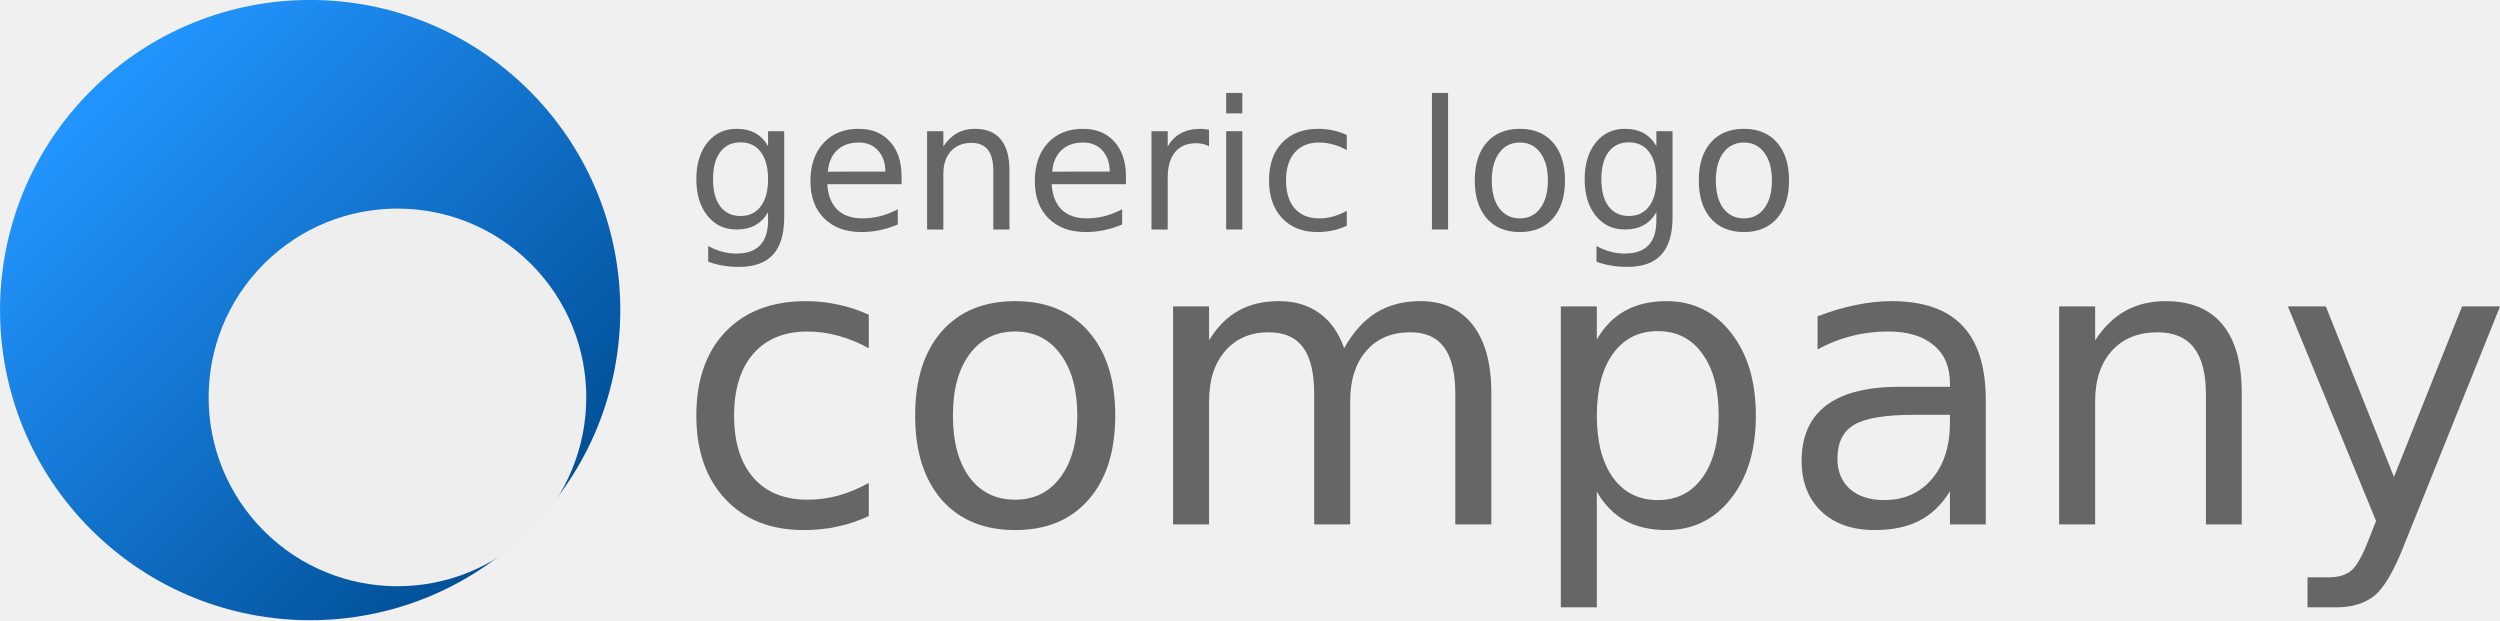
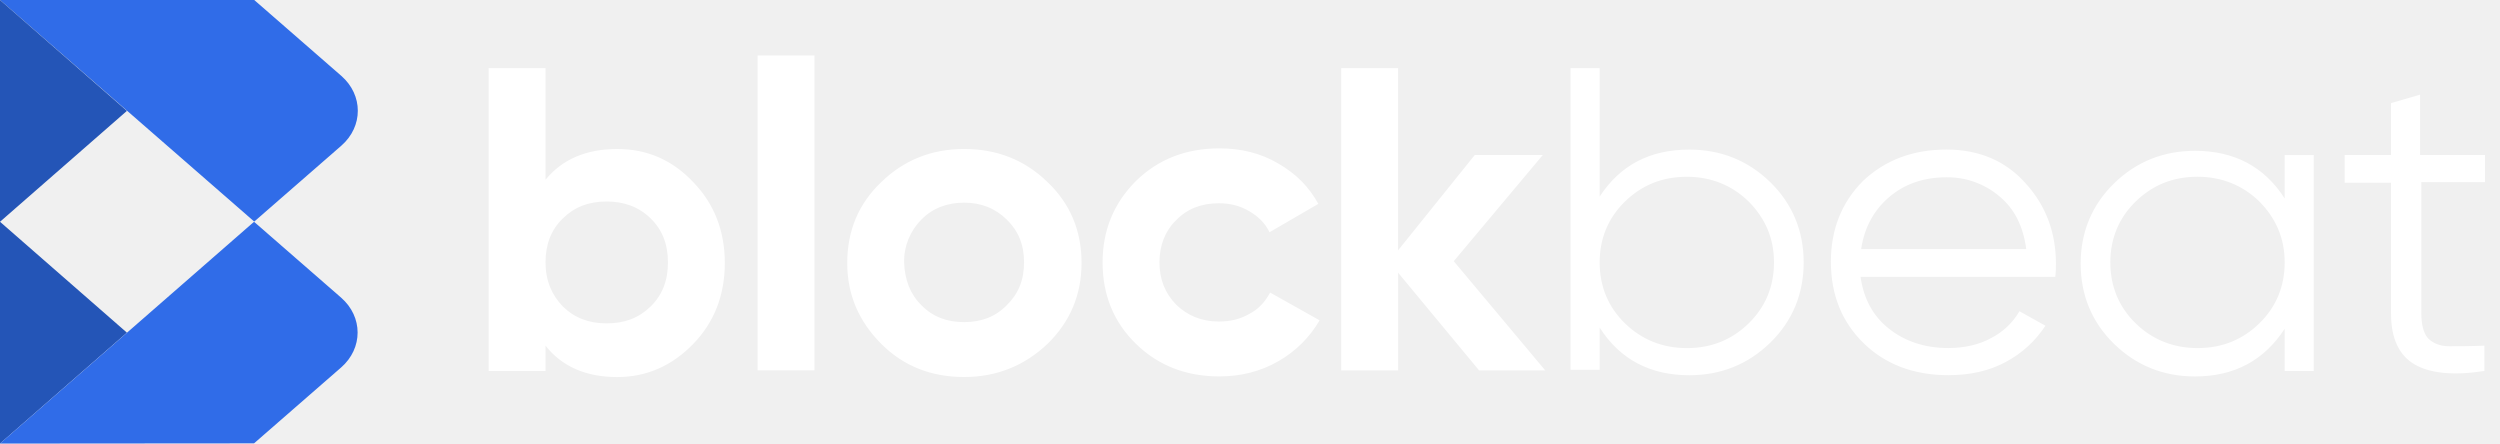
- <svg xmlns="http://www.w3.org/2000/svg" id="svg4692" viewBox="0 0 1425.8 353.74" version="1.1">
-   <defs id="defs4694">
-     <linearGradient id="linearGradient5311" y2="488.43" gradientUnits="userSpaceOnUse" x2="-469.87" y1="-68.973" x1="-467.57">
-       <stop id="stop5227" style="stop-color:#2294fe" offset="0" />
-       <stop id="stop5229" style="stop-color:#014f96" offset="1" />
-     </linearGradient>
-   </defs>
-   <g id="layer1" transform="translate(364.43 8.4823)">
-     <g id="g5286">
-       <g id="text4703" style="fill:#666666" transform="translate(-14.426 -21.336)">
-         <path id="path5264" d="m145.49 192.37v19.095c-5.773-3.182-11.583-5.551-17.43-7.105-5.773-1.628-11.62-2.442-17.541-2.442-13.248 0-23.536 4.219-30.863 12.656-7.327 8.363-10.991 20.131-10.991 35.304-0 15.172 3.663 26.977 10.991 35.415 7.327 8.363 17.615 12.545 30.863 12.545 5.921 0 11.768-0.777 17.541-2.331 5.847-1.628 11.657-4.034 17.43-7.216v18.873c-5.699 2.664-11.62 4.663-17.763 5.995-6.069 1.332-12.545 1.998-19.428 1.998-18.725 0-33.601-5.884-44.629-17.652s-16.542-27.643-16.542-47.627c-0-20.279 5.551-36.229 16.653-47.849 11.176-11.62 26.459-17.43 45.85-17.43 6.291 0 12.434 0.666 18.429 1.998 5.995 1.258 11.805 3.183 17.43 5.773" />
-         <path id="path5266" d="m228.98 201.92c-10.954 0-19.613 4.293-25.978 12.878-6.365 8.511-9.548 20.205-9.547 35.082-0 14.876 3.146 26.607 9.437 35.193 6.365 8.511 15.061 12.767 26.089 12.767 10.88 0 19.502-4.293 25.867-12.878 6.365-8.585 9.547-20.279 9.547-35.082-0-14.728-3.183-26.385-9.547-34.971-6.365-8.659-14.987-12.989-25.867-12.989m0-17.319c17.763 0 31.714 5.773 41.854 17.319s15.209 27.532 15.209 47.96c-0 20.353-5.07 36.34-15.209 47.96-10.14 11.546-24.091 17.319-41.854 17.319-17.837 0-31.825-5.773-41.965-17.319-10.066-11.62-15.098-27.606-15.098-47.96-0-20.427 5.033-36.414 15.098-47.96 10.14-11.546 24.128-17.319 41.965-17.319" />
-         <path id="path5268" d="m416.6 211.46c5.107-9.177 11.213-15.949 18.318-20.316 7.105-4.367 15.468-6.55 25.09-6.55 12.952 0 22.943 4.552 29.975 13.655 7.031 9.03 10.546 21.908 10.547 38.634v75.048h-20.538v-74.382c-0-11.916-2.11-20.76-6.328-26.533-4.219-5.773-10.658-8.659-19.317-8.659-10.584 0-18.947 3.516-25.09 10.547-6.143 7.031-9.215 16.616-9.214 28.754v70.274h-20.538v-74.382c-0-11.99-2.109-20.834-6.328-26.533-4.219-5.773-10.732-8.659-19.539-8.659-10.436 0-18.725 3.553-24.868 10.658-6.143 7.031-9.214 16.579-9.214 28.643v70.274h-20.538v-124.34h20.538v19.317c4.663-7.623 10.251-13.248 16.764-16.875 6.513-3.627 14.247-5.44 23.203-5.44 9.029 0 16.69 2.295 22.981 6.883 6.365 4.589 11.065 11.25 14.099 19.983" />
-         <path id="path5270" d="m560.7 293.28v65.945h-20.538v-171.63h20.538v18.873c4.293-7.401 9.695-12.878 16.209-16.431 6.587-3.627 14.432-5.44 23.536-5.44 15.098 0 27.347 5.995 36.747 17.985 9.473 11.99 14.21 27.755 14.21 47.294-0 19.539-4.737 35.304-14.21 47.294-9.4 11.99-21.649 17.985-36.747 17.985-9.104 0-16.949-1.776-23.536-5.329-6.513-3.627-11.916-9.14-16.209-16.542m69.497-43.408c-0-15.024-3.109-26.792-9.325-35.304-6.143-8.585-14.617-12.878-25.423-12.878-10.806 0-19.317 4.293-25.534 12.878-6.143 8.511-9.214 20.279-9.214 35.304-0 15.024 3.071 26.829 9.214 35.415 6.217 8.511 14.728 12.767 25.534 12.767 10.806 0 19.28-4.256 25.423-12.767 6.217-8.585 9.325-20.39 9.325-35.415" />
-         <path id="path5272" d="m741.77 249.43c-16.505 0-27.94 1.887-34.304 5.662-6.365 3.775-9.548 10.214-9.547 19.317-0 7.253 2.368 13.026 7.105 17.319 4.811 4.219 11.324 6.328 19.539 6.328 11.324 0 20.39-3.997 27.199-11.99 6.883-8.067 10.325-18.762 10.325-32.084v-4.552h-20.316m40.744-8.437v70.94h-20.427v-18.873c-4.663 7.549-10.473 13.137-17.43 16.764-6.957 3.553-15.469 5.329-25.534 5.329-12.73 0-22.87-3.553-30.419-10.658-7.475-7.179-11.213-16.764-11.213-28.754-0-13.988 4.663-24.535 13.988-31.64 9.399-7.105 23.388-10.658 41.965-10.658h28.643v-1.998c-0-9.399-3.109-16.653-9.325-21.759-6.143-5.181-14.802-7.771-25.978-7.771-7.105 0-14.025 0.851-20.76 2.553-6.735 1.702-13.211 4.256-19.428 7.66v-18.873c7.475-2.886 14.728-5.033 21.759-6.439 7.031-1.48 13.877-2.22 20.538-2.22 17.985 0 31.418 4.663 40.299 13.988 8.881 9.326 13.322 23.462 13.322 42.409" />
-         <path id="path5274" d="m928.5 236.89v75.048h-20.427v-74.382c-0-11.768-2.295-20.575-6.883-26.422-4.589-5.847-11.472-8.77-20.649-8.77-11.028 0-19.724 3.516-26.089 10.547-6.365 7.031-9.548 16.616-9.547 28.754v70.274h-20.538v-124.34h20.538v19.317c4.885-7.475 10.621-13.063 17.208-16.764 6.661-3.7 14.321-5.551 22.981-5.551 14.284 0 25.09 4.441 32.417 13.322 7.327 8.807 10.991 21.797 10.991 38.967" />
-         <path id="path5276" d="m1021.2 323.48c-5.773 14.802-11.398 24.461-16.875 28.976-5.477 4.515-12.804 6.772-21.981 6.772h-16.32v-17.097h11.99c5.625-0 9.992-1.332 13.1-3.997s6.55-8.955 10.325-18.873l3.664-9.325-50.291-122.34h21.648l38.856 97.252 38.856-97.252h21.648l-54.621 135.89" />
-       </g>
-       <g id="text4707" style="fill:#666666" transform="translate(-416.34 -21.336)">
-         <path id="path5241" d="m489.95 115.06c-0-6.675-1.385-11.848-4.155-15.519-2.737-3.671-6.591-5.507-11.564-5.507-4.939 0-8.794 1.836-11.564 5.507-2.737 3.671-4.105 8.844-4.105 15.519-0 6.642 1.368 11.798 4.105 15.469 2.77 3.671 6.625 5.507 11.564 5.507 4.973 0 8.828-1.836 11.564-5.507 2.77-3.671 4.155-8.828 4.155-15.469m9.211 21.727c-0 9.545-2.119 16.637-6.358 21.276-4.239 4.672-10.73 7.009-19.474 7.009-3.237-0-6.291-0.25-9.161-0.751-2.87-0.467-5.657-1.202-8.36-2.203v-8.961c2.703 1.468 5.373 2.553 8.01 3.254 2.637 0.701 5.323 1.051 8.06 1.051 6.041-0 10.563-1.585 13.567-4.756 3.004-3.137 4.505-7.893 4.506-14.268v-4.556c-1.902 3.304-4.339 5.774-7.309 7.409-2.97 1.635-6.525 2.453-10.663 2.453-6.875 0-12.415-2.62-16.621-7.86-4.205-5.24-6.308-12.182-6.308-20.826-0-8.677 2.103-15.636 6.308-20.876 4.205-5.24 9.745-7.86 16.621-7.86 4.138 0 7.693 0.818 10.663 2.453 2.97 1.635 5.407 4.105 7.309 7.409v-8.511h9.211v49.111" />
-         <path id="path5243" d="m566.09 113.41v4.506h-42.352c0.4 6.341 2.303 11.18 5.707 14.518 3.438 3.304 8.21 4.956 14.318 4.956 3.538 0 6.959-0.434 10.263-1.302 3.337-0.868 6.641-2.169 9.912-3.905v8.711c-3.304 1.402-6.692 2.47-10.163 3.204-3.471 0.734-6.992 1.101-10.563 1.101-8.944 0-16.037-2.603-21.276-7.81-5.206-5.206-7.81-12.248-7.81-21.126-0-9.178 2.47-16.454 7.409-21.827 4.973-5.407 11.664-8.11 20.075-8.11 7.543 0 13.5 2.436 17.872 7.309 4.405 4.839 6.608 11.431 6.608 19.774m-9.211-2.703c-0.067-5.04-1.485-9.061-4.255-12.065-2.737-3.004-6.375-4.505-10.914-4.506-5.14 0-9.261 1.452-12.365 4.355-3.071 2.904-4.839 6.992-5.307 12.265l32.841-0.05" />
-         <path id="path5245" d="m627.62 109.9v33.842h-9.211v-33.541c-0-5.306-1.035-9.278-3.104-11.915-2.069-2.636-5.173-3.955-9.312-3.955-4.973 0-8.894 1.585-11.765 4.756-2.87 3.171-4.305 7.493-4.305 12.966v31.689h-9.261v-56.069h9.261v8.711c2.203-3.371 4.789-5.891 7.76-7.559 3.004-1.669 6.458-2.503 10.363-2.503 6.441 0 11.314 2.002 14.618 6.007 3.304 3.972 4.956 9.829 4.956 17.572" />
-         <path id="path5247" d="m694.05 113.41v4.506h-42.352c0.4 6.341 2.303 11.18 5.707 14.518 3.438 3.304 8.21 4.956 14.318 4.956 3.538 0 6.959-0.434 10.263-1.302 3.337-0.868 6.641-2.169 9.912-3.905v8.711c-3.304 1.402-6.692 2.47-10.163 3.204-3.471 0.734-6.992 1.101-10.563 1.101-8.944 0-16.037-2.603-21.276-7.81-5.206-5.206-7.81-12.248-7.81-21.126 0-9.178 2.47-16.454 7.409-21.827 4.973-5.407 11.664-8.11 20.075-8.11 7.543 0 13.5 2.436 17.872 7.309 4.405 4.839 6.608 11.431 6.608 19.774m-9.211-2.703c-0.067-5.04-1.485-9.061-4.255-12.065-2.737-3.004-6.375-4.505-10.913-4.506-5.14 0-9.261 1.452-12.365 4.355-3.071 2.904-4.839 6.992-5.307 12.265l32.841-0.05" />
-         <path id="path5249" d="m741.46 96.286c-1.035-0.601-2.169-1.035-3.404-1.302-1.202-0.3-2.537-0.451-4.005-0.451-5.207 0-9.211 1.702-12.015 5.106-2.77 3.371-4.155 8.227-4.155 14.568v29.537h-9.261v-56.069h9.261v8.711c1.936-3.404 4.455-5.924 7.559-7.559 3.104-1.669 6.875-2.503 11.314-2.503 0.634 0 1.335 0.05 2.103 0.15 0.768 0.067 1.619 0.184 2.553 0.35l0.05 9.462" />
-         <path id="path5251" d="m751.22 87.676h9.211v56.069h-9.211v-56.069m0-21.827h9.211v11.664h-9.211v-11.664" />
-         <path id="path5253" d="m820.01 89.828v8.611c-2.603-1.435-5.223-2.503-7.86-3.204-2.603-0.734-5.24-1.101-7.91-1.101-5.974 0-10.613 1.902-13.917 5.707-3.304 3.771-4.956 9.078-4.956 15.92-0 6.842 1.652 12.165 4.956 15.97 3.304 3.771 7.943 5.657 13.917 5.657 2.67 0 5.306-0.35 7.91-1.051 2.637-0.734 5.256-1.819 7.86-3.254v8.511c-2.57 1.202-5.24 2.103-8.01 2.703-2.737 0.601-5.657 0.901-8.761 0.901-8.444 0-15.152-2.653-20.125-7.96-4.973-5.307-7.459-12.465-7.459-21.477-0-9.145 2.503-16.337 7.509-21.577 5.04-5.24 11.931-7.86 20.676-7.86 2.837 0 5.607 0.3 8.31 0.901 2.703 0.567 5.323 1.435 7.86 2.603" />
-         <path id="path5255" d="m868.57 65.849h9.211v77.896h-9.211v-77.896" />
-         <path id="path5257" d="m918.73 94.134c-4.939 0-8.844 1.936-11.714 5.807-2.87 3.838-4.305 9.111-4.305 15.82-0 6.708 1.418 11.998 4.255 15.87 2.87 3.838 6.792 5.757 11.765 5.757 4.906 0 8.794-1.936 11.664-5.807 2.87-3.871 4.305-9.145 4.305-15.82-0-6.641-1.435-11.898-4.305-15.769-2.87-3.905-6.758-5.857-11.664-5.857m0-7.81c8.01 0 14.301 2.603 18.873 7.81 4.572 5.207 6.858 12.415 6.859 21.627-0 9.178-2.286 16.387-6.859 21.627-4.572 5.206-10.863 7.81-18.873 7.81-8.043 0-14.351-2.603-18.923-7.81-4.539-5.24-6.808-12.449-6.808-21.627 0-9.211 2.269-16.42 6.808-21.627 4.572-5.206 10.88-7.81 18.923-7.81" />
-         <path id="path5259" d="m996.58 115.06c-0-6.675-1.385-11.848-4.155-15.519-2.737-3.671-6.591-5.507-11.564-5.507-4.939 0-8.794 1.836-11.564 5.507-2.737 3.671-4.105 8.844-4.105 15.519-0 6.642 1.368 11.798 4.105 15.469 2.77 3.671 6.625 5.507 11.564 5.507 4.973 0 8.828-1.836 11.564-5.507 2.77-3.671 4.155-8.828 4.155-15.469m9.211 21.727c-0 9.545-2.119 16.637-6.358 21.276-4.239 4.672-10.73 7.009-19.474 7.009-3.237-0-6.291-0.25-9.161-0.751-2.87-0.467-5.657-1.202-8.36-2.203v-8.961c2.703 1.468 5.373 2.553 8.01 3.254 2.637 0.701 5.323 1.051 8.06 1.051 6.041-0 10.563-1.585 13.567-4.756 3.004-3.137 4.505-7.893 4.506-14.268v-4.556c-1.902 3.304-4.339 5.774-7.309 7.409-2.97 1.635-6.525 2.453-10.663 2.453-6.875 0-12.415-2.62-16.621-7.86-4.205-5.24-6.308-12.182-6.308-20.826 0-8.677 2.103-15.636 6.308-20.876 4.205-5.24 9.745-7.86 16.621-7.86 4.138 0 7.693 0.818 10.663 2.453 2.97 1.635 5.407 4.105 7.309 7.409v-8.511h9.211v49.111" />
-         <path id="path5261" d="m1046.5 94.134c-4.939 0-8.844 1.936-11.714 5.807-2.87 3.838-4.305 9.111-4.305 15.82 0 6.708 1.418 11.998 4.255 15.87 2.87 3.838 6.792 5.757 11.765 5.757 4.906 0 8.794-1.936 11.664-5.807 2.87-3.871 4.305-9.145 4.305-15.82 0-6.641-1.435-11.898-4.305-15.769-2.87-3.905-6.758-5.857-11.664-5.857m0-7.81c8.01 0 14.301 2.603 18.873 7.81 4.572 5.207 6.858 12.415 6.859 21.627-0 9.178-2.286 16.387-6.859 21.627-4.572 5.206-10.864 7.81-18.873 7.81-8.043 0-14.351-2.603-18.924-7.81-4.539-5.24-6.808-12.449-6.808-21.627 0-9.211 2.269-16.42 6.808-21.627 4.572-5.206 10.88-7.81 18.924-7.81" />
-       </g>
-       <g id="g5278" transform="matrix(.43789 -.43789 .43789 .43789 -547.02 450.07)">
-         <path id="path4711" style="fill:url(#linearGradient5311)" d="m-184.26 202.82c0 157.74-127.87 285.61-285.61 285.61s-285.61-127.87-285.61-285.61 127.87-285.61 285.61-285.61 285.61 127.87 285.61 285.61z" transform="translate(1202 -114.01)" />
-         <path id="path4713" style="fill:#eeeeee" d="m-184.26 202.82c0 157.74-127.87 285.61-285.61 285.61s-285.61-127.87-285.61-285.61 127.87-285.61 285.61-285.61 285.61 127.87 285.61 285.61z" transform="matrix(.60887 0 0 .60887 1018.2 79.03)" />
-       </g>
-     </g>
-   </g>
+ <svg fill="none" viewBox="0 0 124 22">
+   <path fill="#306CE8" fill-rule="evenodd" d="M0 0h12.61l4.32 3.764c1.09.953 1.09 2.509 0 3.462l-4.32 3.764L0 0Z" clip-rule="evenodd" />
+   <path fill="#2455B7" fill-rule="evenodd" d="m0 0 6.295 5.5L0 11V0ZM0 11l6.295 5.5L0 22V11Z" clip-rule="evenodd" />
+   <path fill="#306CE8" fill-rule="evenodd" d="m0 22 12.6-11 4.32 3.764c1.09.953 1.09 2.509 0 3.462L12.6 21.99 0 22Z" clip-rule="evenodd" />
+   <path fill="#fff" d="M30.615 7.39c1.472 0 2.73.54 3.772 1.646 1.043 1.078 1.564 2.424 1.564 4.01 0 1.586-.521 2.933-1.564 4.01-1.043 1.077-2.3 1.646-3.772 1.646-1.533 0-2.729-.509-3.557-1.556v1.257h-2.821V3.38h2.821v5.536c.828-1.018 2.024-1.526 3.557-1.526Zm-2.698 7.81c.582.57 1.288.839 2.177.839.89 0 1.595-.27 2.177-.838.583-.569.859-1.287.859-2.185 0-.897-.276-1.616-.859-2.184-.582-.569-1.318-.838-2.177-.838-.89 0-1.595.27-2.177.838-.583.568-.859 1.287-.859 2.184 0 .898.307 1.616.859 2.185ZM37.576 18.37V2.75h2.822v15.62h-2.822ZM51.959 17.054c-1.135 1.077-2.515 1.646-4.14 1.646-1.626 0-3.006-.539-4.11-1.646-1.103-1.107-1.686-2.424-1.686-4.01 0-1.586.552-2.932 1.687-4.01 1.103-1.077 2.483-1.645 4.109-1.645 1.625 0 3.005.538 4.14 1.645 1.134 1.078 1.686 2.424 1.686 4.01 0 1.556-.552 2.903-1.686 4.01Zm-6.256-1.915c.552.568 1.257.838 2.116.838.858 0 1.564-.27 2.116-.838.582-.569.858-1.257.858-2.125 0-.867-.276-1.556-.858-2.124-.583-.569-1.288-.838-2.116-.838-.828 0-1.564.27-2.116.838a2.921 2.921 0 0 0-.859 2.124c.03.868.307 1.586.859 2.125ZM60.484 18.67c-1.656 0-3.036-.538-4.14-1.615-1.104-1.078-1.656-2.424-1.656-4.04 0-1.586.552-2.933 1.656-4.04 1.104-1.077 2.484-1.616 4.14-1.616 1.073 0 2.054.24 2.913.748.89.51 1.533 1.167 1.993 2.005l-2.422 1.407c-.215-.45-.552-.778-1.012-1.048-.46-.269-.95-.389-1.503-.389-.859 0-1.564.27-2.116.838-.552.539-.828 1.257-.828 2.095 0 .838.276 1.526.828 2.095.552.538 1.257.838 2.116.838.583 0 1.073-.12 1.533-.39.46-.239.767-.598 1.012-1.047l2.454 1.377a5.513 5.513 0 0 1-2.055 2.034c-.89.51-1.87.748-2.913.748ZM76.644 18.373h-3.28l-4.018-4.848v4.848h-2.821V3.38h2.82v9.037l3.803-4.728h3.374l-4.416 5.266 4.538 5.417ZM83.79 7.42c1.563 0 2.912.54 4.016 1.616 1.104 1.078 1.656 2.424 1.656 3.98s-.552 2.903-1.656 3.98c-1.104 1.077-2.453 1.616-4.017 1.616-1.932 0-3.434-.778-4.446-2.364v2.095H77.9V3.38h1.442v6.374c1.012-1.556 2.484-2.334 4.446-2.334ZM80.6 16.04c.828.807 1.87 1.226 3.067 1.226 1.226 0 2.238-.419 3.066-1.226.828-.808 1.257-1.826 1.257-3.023s-.429-2.184-1.257-3.022c-.828-.808-1.87-1.227-3.067-1.227-1.226 0-2.238.419-3.066 1.227-.828.808-1.257 1.825-1.257 3.022 0 1.197.429 2.215 1.257 3.023ZM96.546 7.418c1.625 0 2.944.569 3.925 1.676 1.012 1.107 1.503 2.453 1.503 3.98 0 .15 0 .389-.031.658h-9.66c.154 1.077.614 1.945 1.411 2.573.798.629 1.779.958 2.944.958.828 0 1.564-.18 2.147-.509a3.406 3.406 0 0 0 1.38-1.317l1.288.719a5.346 5.346 0 0 1-1.963 1.795c-.828.449-1.778.658-2.852.658-1.717 0-3.128-.538-4.201-1.586-1.073-1.047-1.625-2.393-1.625-4.04 0-1.585.521-2.932 1.594-4.009 1.074-1.017 2.454-1.556 4.14-1.556Zm0 1.376c-1.134 0-2.085.33-2.852.988-.766.658-1.226 1.526-1.38 2.573h8.188c-.153-1.137-.582-2.005-1.35-2.633a3.967 3.967 0 0 0-2.606-.928ZM113.32 7.69h1.442v10.713h-1.442v-2.095c-1.012 1.556-2.484 2.364-4.446 2.364-1.564 0-2.913-.539-4.017-1.616-1.104-1.077-1.656-2.424-1.656-3.98s.552-2.902 1.656-3.98c1.104-1.077 2.453-1.616 4.017-1.616 1.932 0 3.434.778 4.446 2.364V7.69Zm-7.39 8.349c.828.808 1.871 1.226 3.066 1.226 1.227 0 2.239-.418 3.067-1.226.828-.808 1.257-1.826 1.257-3.023s-.429-2.184-1.257-3.022c-.828-.808-1.871-1.227-3.067-1.227-1.226 0-2.238.42-3.066 1.227-.828.808-1.257 1.825-1.257 3.022 0 1.197.429 2.215 1.257 3.023ZM123.256 9.034h-3.159v6.494c0 .598.123 1.017.338 1.257.245.239.582.389 1.042.389.46 0 1.043 0 1.748-.03V18.4c-1.533.24-2.698.12-3.465-.329-.767-.449-1.165-1.287-1.165-2.513V9.064h-2.3V7.688h2.3V5.114l1.441-.419v2.993h3.22v1.346Z" />
</svg>
